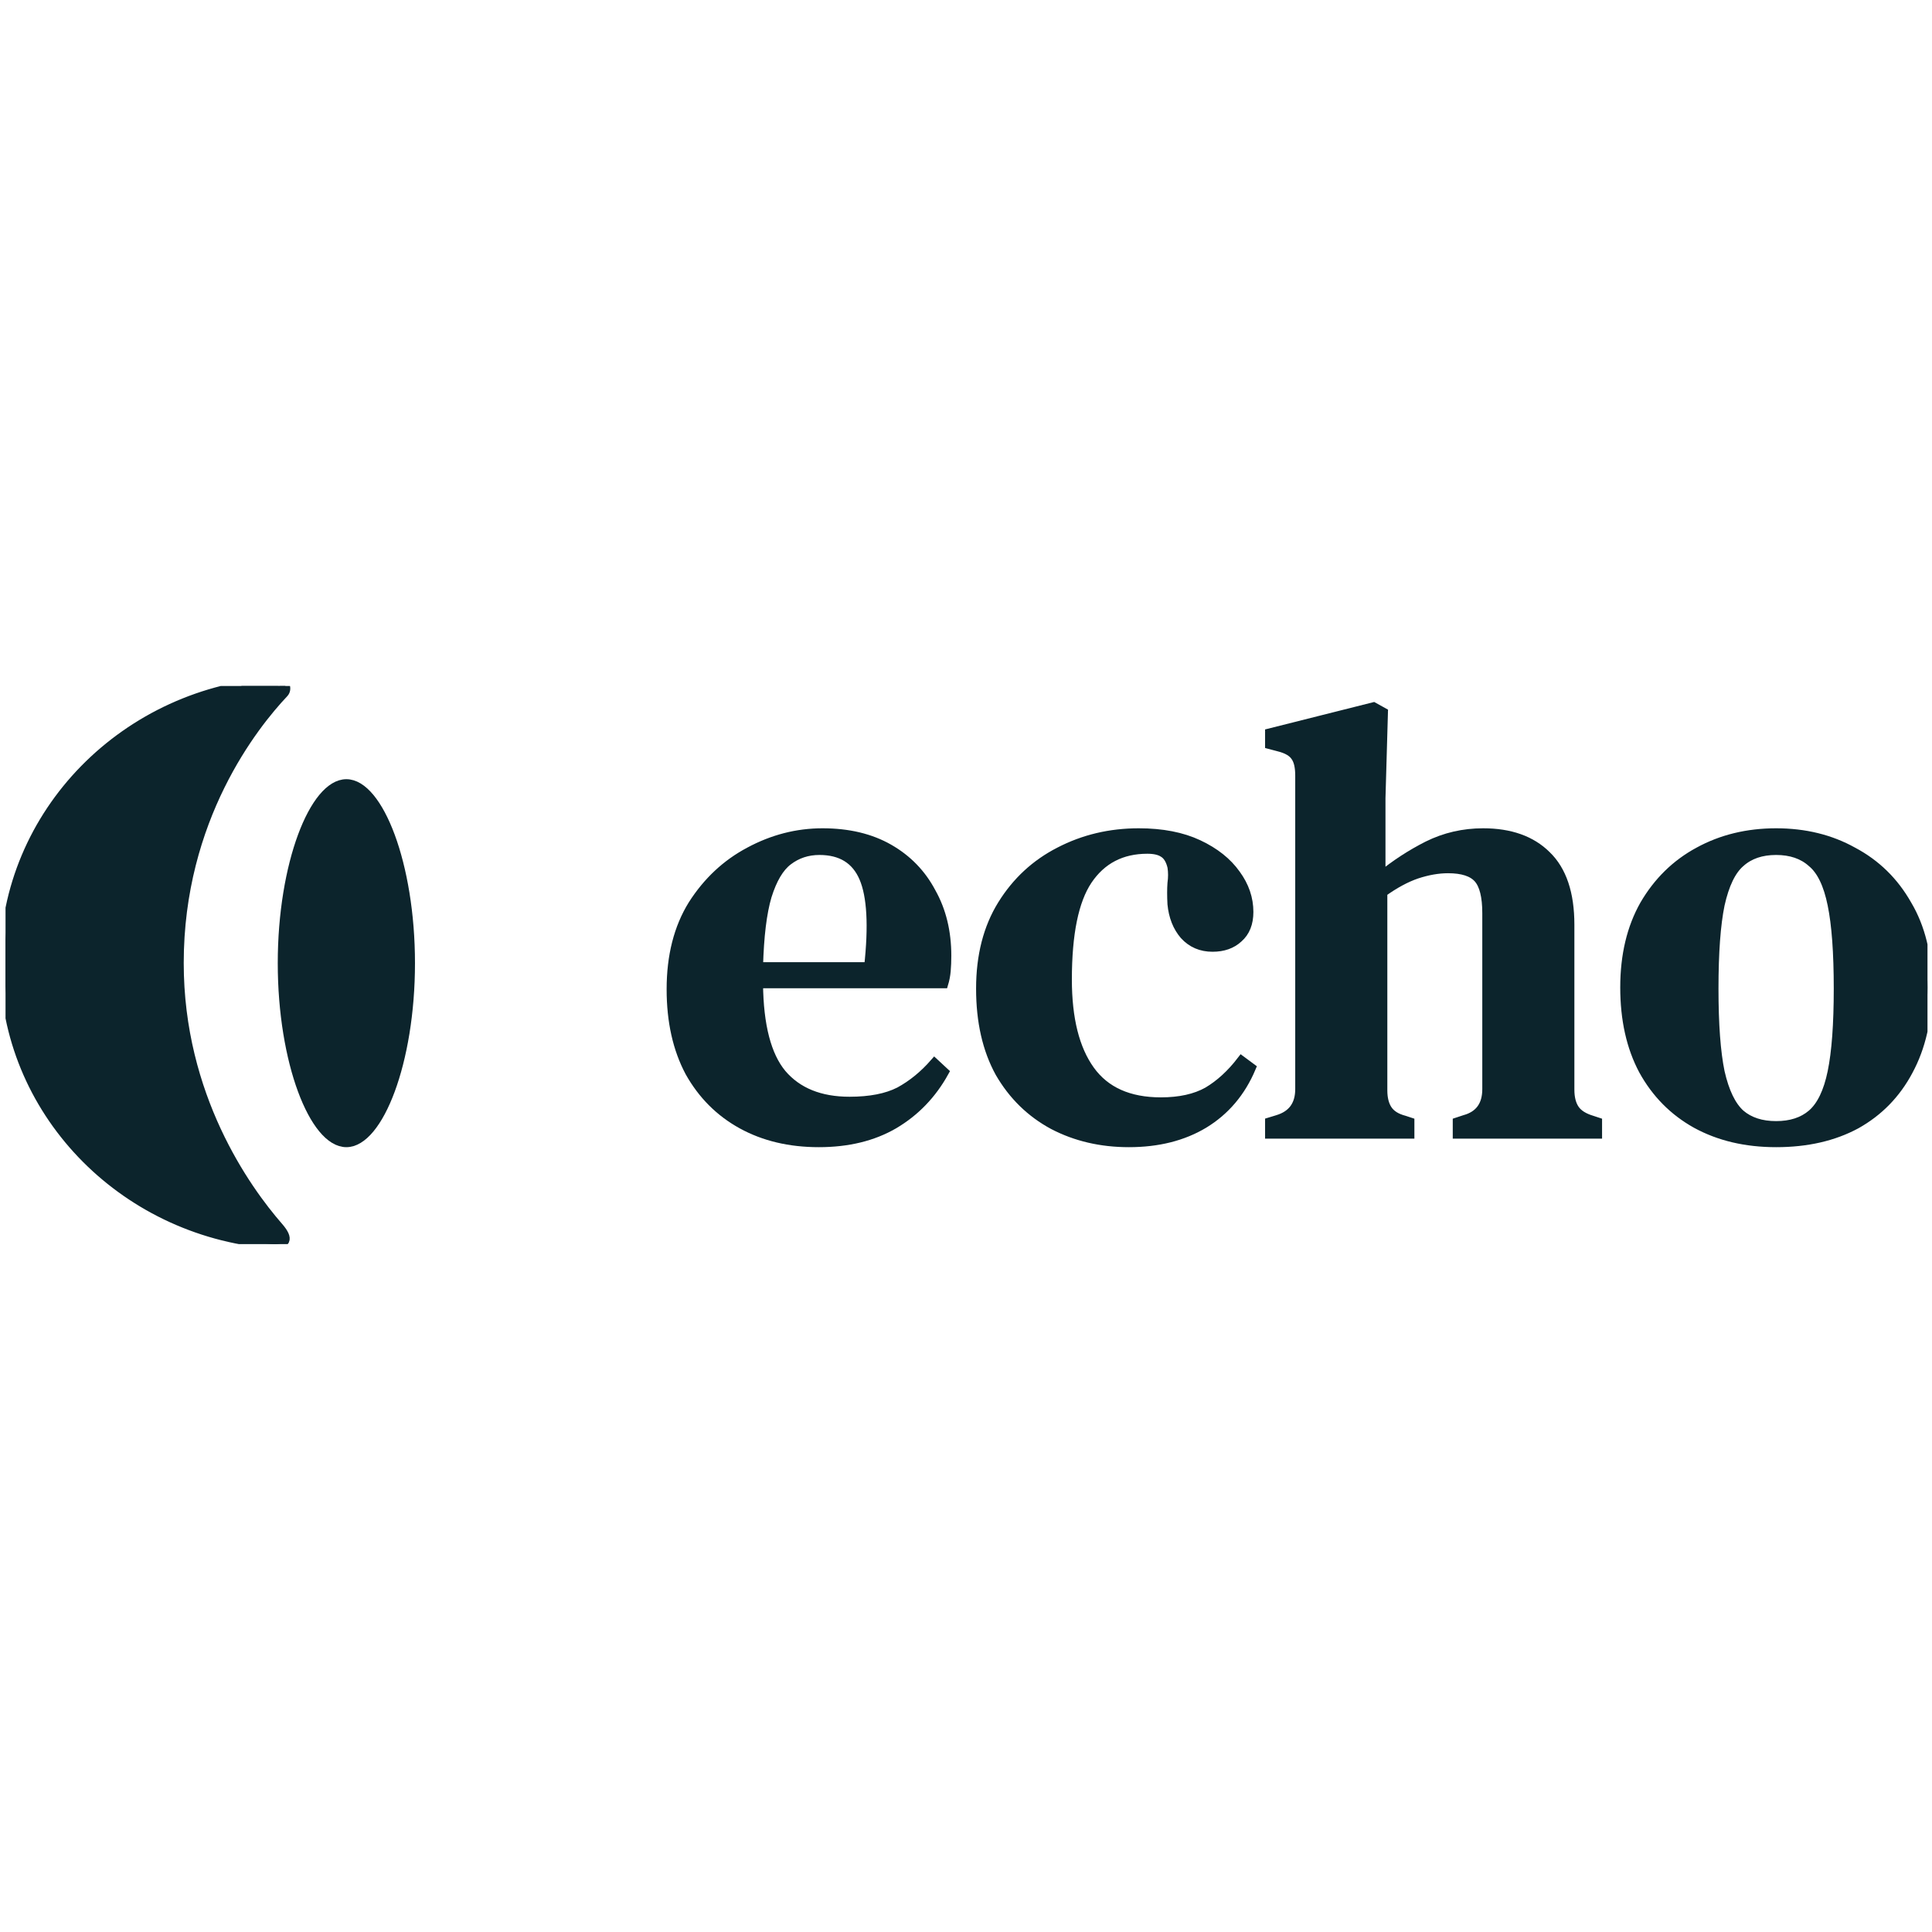
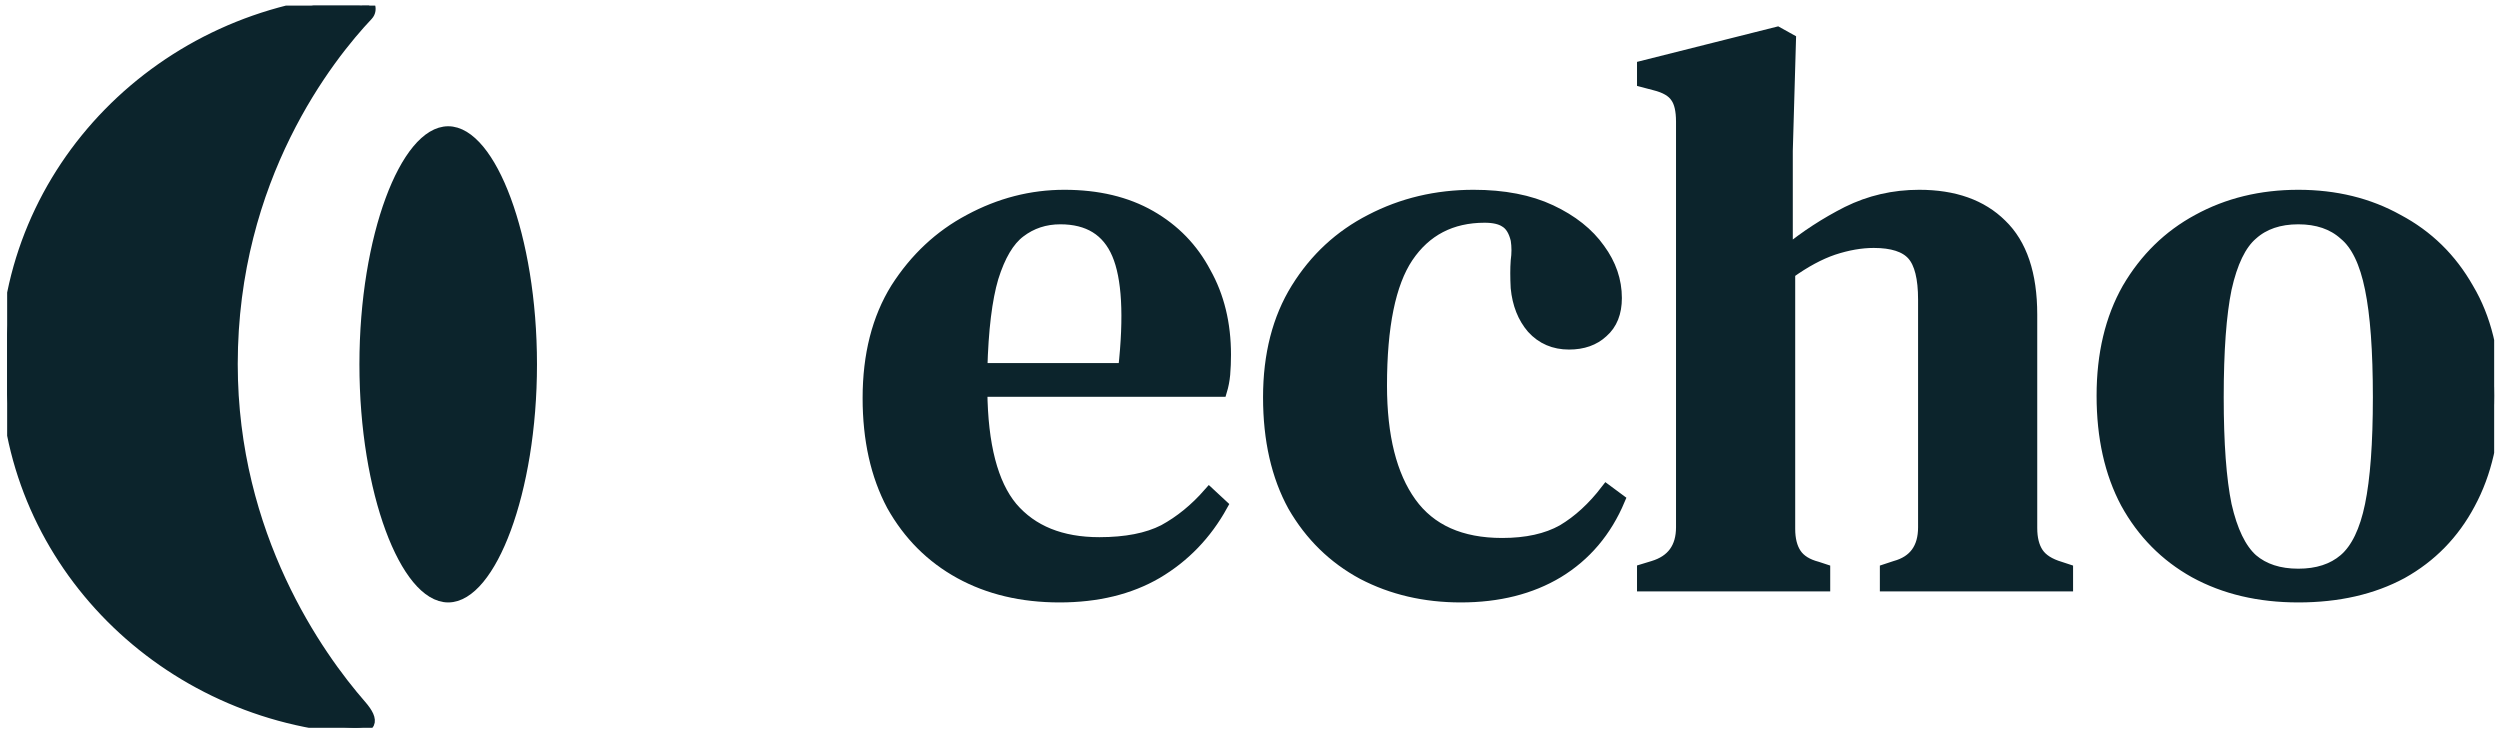
- <svg xmlns="http://www.w3.org/2000/svg" width="100" height="100" viewBox="0 0 214 63" fill="none">
+ <svg xmlns="http://www.w3.org/2000/svg" width="214" height="63" viewBox="0 0 214 63" fill="none">
  <g clip-path="url(#clip0_105_3432)">
    <g clip-path="url(#clip1_105_3432)">
      <path d="M91.106 16.746C93.969 16.746 96.422 17.33 98.466 18.499C100.511 19.668 102.079 21.286 103.169 23.354C104.305 25.377 104.873 27.714 104.873 30.366C104.873 30.951 104.851 31.513 104.805 32.052C104.759 32.547 104.669 33.019 104.533 33.468H84.018C84.063 38.099 84.927 41.425 86.608 43.448C88.334 45.471 90.833 46.482 94.105 46.482C96.376 46.482 98.217 46.123 99.626 45.403C101.034 44.639 102.329 43.583 103.51 42.234L104.601 43.246C103.237 45.718 101.374 47.651 99.012 49.045C96.695 50.393 93.923 51.068 90.697 51.068C87.471 51.068 84.631 50.393 82.177 49.045C79.724 47.696 77.793 45.763 76.384 43.246C75.021 40.683 74.34 37.627 74.34 34.075C74.34 30.389 75.135 27.265 76.725 24.702C78.361 22.14 80.451 20.185 82.995 18.836C85.585 17.442 88.288 16.746 91.106 16.746ZM90.765 18.701C89.448 18.701 88.288 19.083 87.29 19.847C86.335 20.567 85.562 21.87 84.972 23.758C84.427 25.602 84.109 28.209 84.018 31.58H96.217C96.717 27.04 96.536 23.758 95.672 21.735C94.809 19.712 93.173 18.701 90.765 18.701Z" fill="#0C242C" stroke="#0C242C" />
      <path d="M125.043 51.068C121.953 51.068 119.159 50.416 116.66 49.112C114.16 47.764 112.184 45.831 110.73 43.313C109.321 40.751 108.617 37.649 108.617 34.008C108.617 30.367 109.413 27.265 111.003 24.702C112.593 22.14 114.706 20.185 117.341 18.836C120.022 17.442 122.953 16.746 126.133 16.746C128.723 16.746 130.927 17.173 132.744 18.027C134.561 18.881 135.947 19.982 136.902 21.331C137.856 22.634 138.333 24.028 138.333 25.512C138.333 26.77 137.947 27.737 137.174 28.411C136.447 29.085 135.493 29.422 134.311 29.422C133.039 29.422 131.995 28.973 131.177 28.074C130.404 27.175 129.95 26.029 129.814 24.635C129.768 23.736 129.768 22.972 129.814 22.342C129.904 21.713 129.904 21.106 129.814 20.522C129.632 19.758 129.314 19.241 128.859 18.971C128.45 18.701 127.86 18.566 127.088 18.566C124.225 18.566 122.021 19.712 120.477 22.005C118.977 24.253 118.227 27.916 118.227 32.996C118.227 37.357 119.068 40.706 120.749 43.043C122.43 45.381 125.043 46.55 128.586 46.55C130.677 46.55 132.403 46.168 133.767 45.403C135.129 44.594 136.379 43.448 137.515 41.965L138.606 42.774C137.47 45.471 135.72 47.539 133.357 48.977C131.04 50.371 128.268 51.068 125.043 51.068Z" fill="#0C242C" stroke="#0C242C" />
      <path d="M140.628 50.124V48.775L141.514 48.505C143.15 48.011 143.967 46.887 143.967 45.134V10.407C143.967 9.463 143.809 8.766 143.491 8.317C143.173 7.822 142.559 7.463 141.651 7.238L140.628 6.968V5.687L152.146 2.788L153.237 3.394L152.964 12.902V21.533C154.555 20.23 156.281 19.106 158.144 18.162C160.052 17.218 162.097 16.746 164.278 16.746C167.277 16.746 169.617 17.577 171.298 19.241C173.024 20.904 173.888 23.466 173.888 26.928V45.201C173.888 46.1 174.07 46.819 174.433 47.359C174.797 47.898 175.433 48.303 176.342 48.573L176.955 48.775V50.124H161.416V48.775L162.234 48.505C163.869 48.056 164.687 46.932 164.687 45.134V25.646C164.687 23.803 164.369 22.522 163.733 21.803C163.097 21.084 161.984 20.724 160.393 20.724C159.303 20.724 158.144 20.926 156.917 21.331C155.736 21.735 154.487 22.41 153.169 23.354V45.269C153.169 46.168 153.351 46.887 153.714 47.426C154.077 47.966 154.691 48.348 155.554 48.573L156.167 48.775V50.124L140.628 50.124Z" fill="#0C242C" stroke="#0C242C" />
      <path d="M196.734 51.068C193.372 51.068 190.418 50.371 187.874 48.977C185.375 47.584 183.421 45.606 182.012 43.043C180.649 40.481 179.968 37.424 179.968 33.873C179.968 30.322 180.694 27.265 182.148 24.702C183.648 22.14 185.647 20.185 188.146 18.836C190.691 17.442 193.553 16.746 196.734 16.746C199.915 16.746 202.754 17.442 205.253 18.836C207.798 20.185 209.797 22.14 211.251 24.702C212.75 27.22 213.5 30.277 213.5 33.873C213.5 37.424 212.796 40.504 211.387 43.111C210.024 45.673 208.093 47.651 205.594 49.045C203.095 50.393 200.142 51.068 196.734 51.068ZM196.734 49.18C198.369 49.18 199.687 48.752 200.687 47.898C201.732 46.999 202.482 45.448 202.936 43.246C203.39 41.043 203.618 37.964 203.618 34.008C203.618 30.007 203.39 26.905 202.936 24.702C202.482 22.455 201.732 20.904 200.687 20.05C199.687 19.151 198.369 18.701 196.734 18.701C195.098 18.701 193.78 19.151 192.781 20.05C191.782 20.904 191.032 22.455 190.532 24.702C190.078 26.905 189.85 30.007 189.85 34.008C189.85 37.964 190.078 41.043 190.532 43.246C191.032 45.448 191.782 46.999 192.781 47.898C193.78 48.752 195.098 49.18 196.734 49.18Z" fill="#0C242C" stroke="#0C242C" />
      <path d="M19.851 31.174C19.851 45.913 27.243 56.235 30.868 60.391C32.079 61.778 31.767 62.435 29.932 62.279C13.437 60.876 0.5 47.486 0.5 31.174C0.5 14.547 13.943 0.955 30.895 0.001C31.552 -0.036 31.902 0.8 31.45 1.278C28.132 4.791 19.851 15.163 19.851 31.174Z" fill="#0C242C" stroke="#0C242C" />
      <path d="M45.466 31.188C45.466 42.167 41.93 51.068 38.366 51.068C34.801 51.068 31.266 42.167 31.266 31.188C31.266 20.208 34.801 11.308 38.366 11.308C41.93 11.308 45.466 20.208 45.466 31.188Z" fill="#0C242C" stroke="#0C242C" />
    </g>
  </g>
  <defs>
    <clipPath id="clip0_105_3432">
      <rect width="213.24" height="61.981" fill="#0C242C" stroke="#0C242C" transform="translate(0.612305 0.481934)" />
    </clipPath>
    <clipPath id="clip1_105_3432">
      <rect width="213" height="62.302" fill="#0C242C" stroke="#0C242C" transform="translate(0.5)" />
    </clipPath>
  </defs>
</svg>
